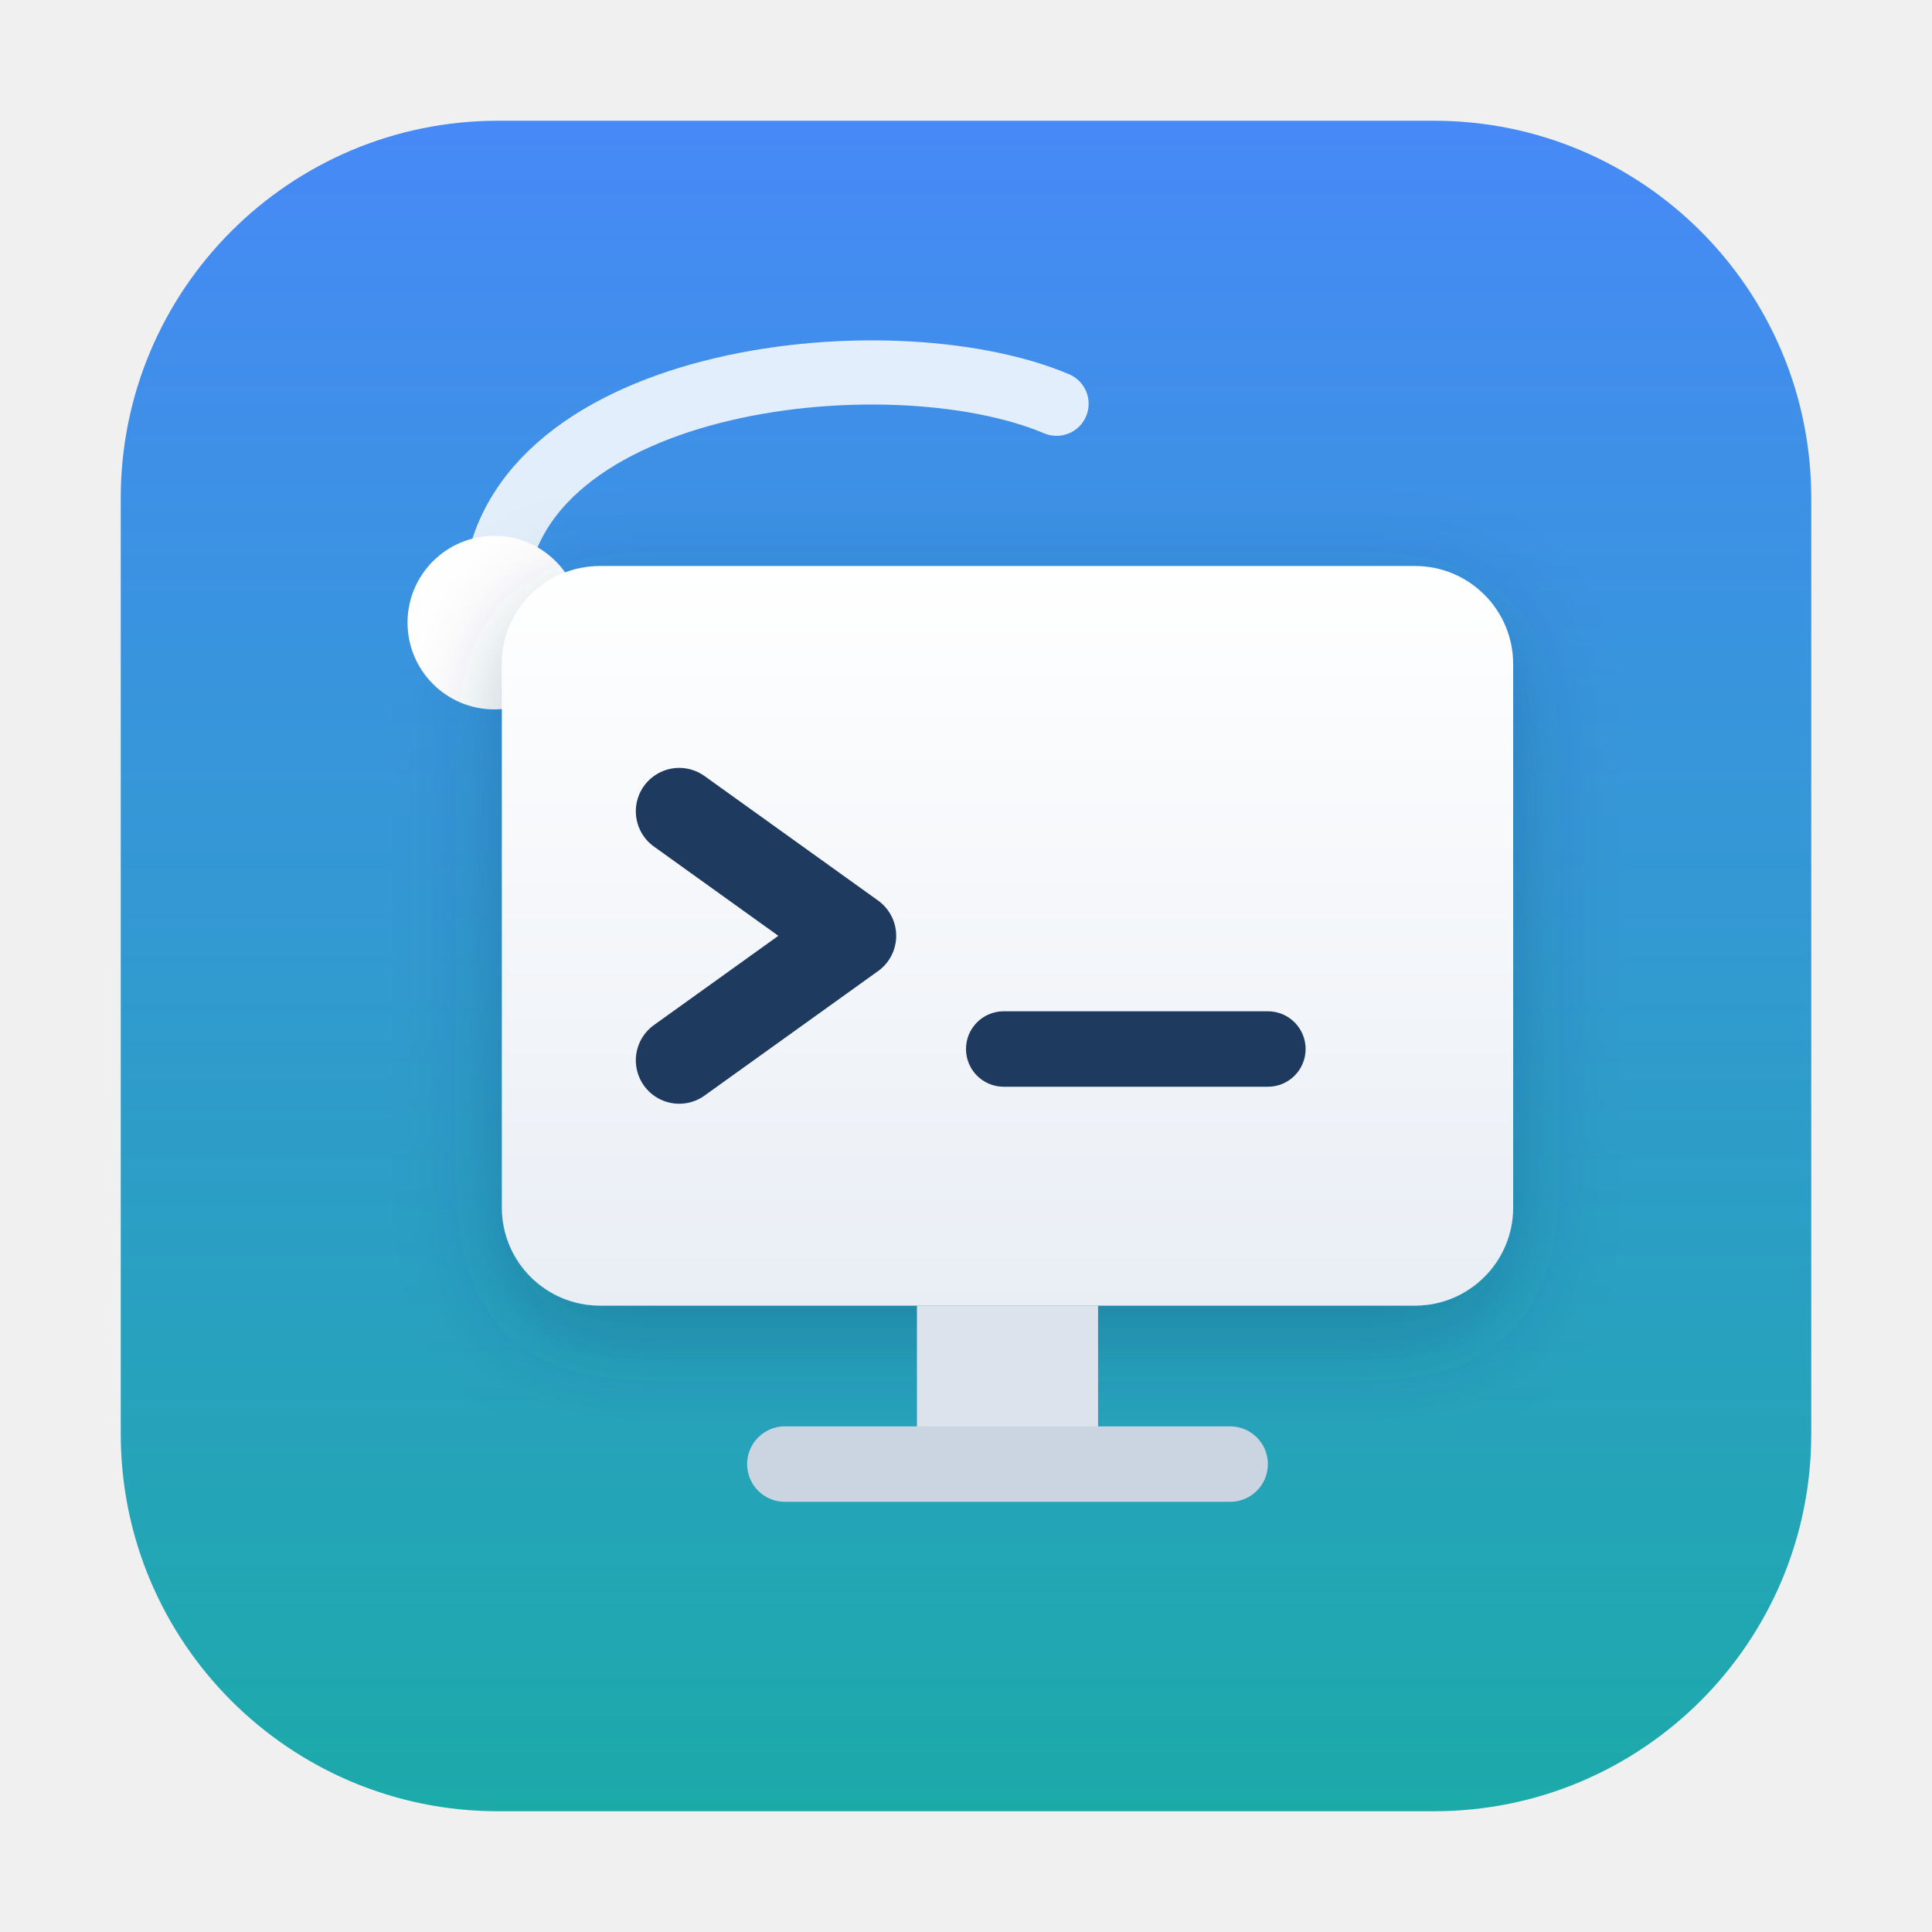
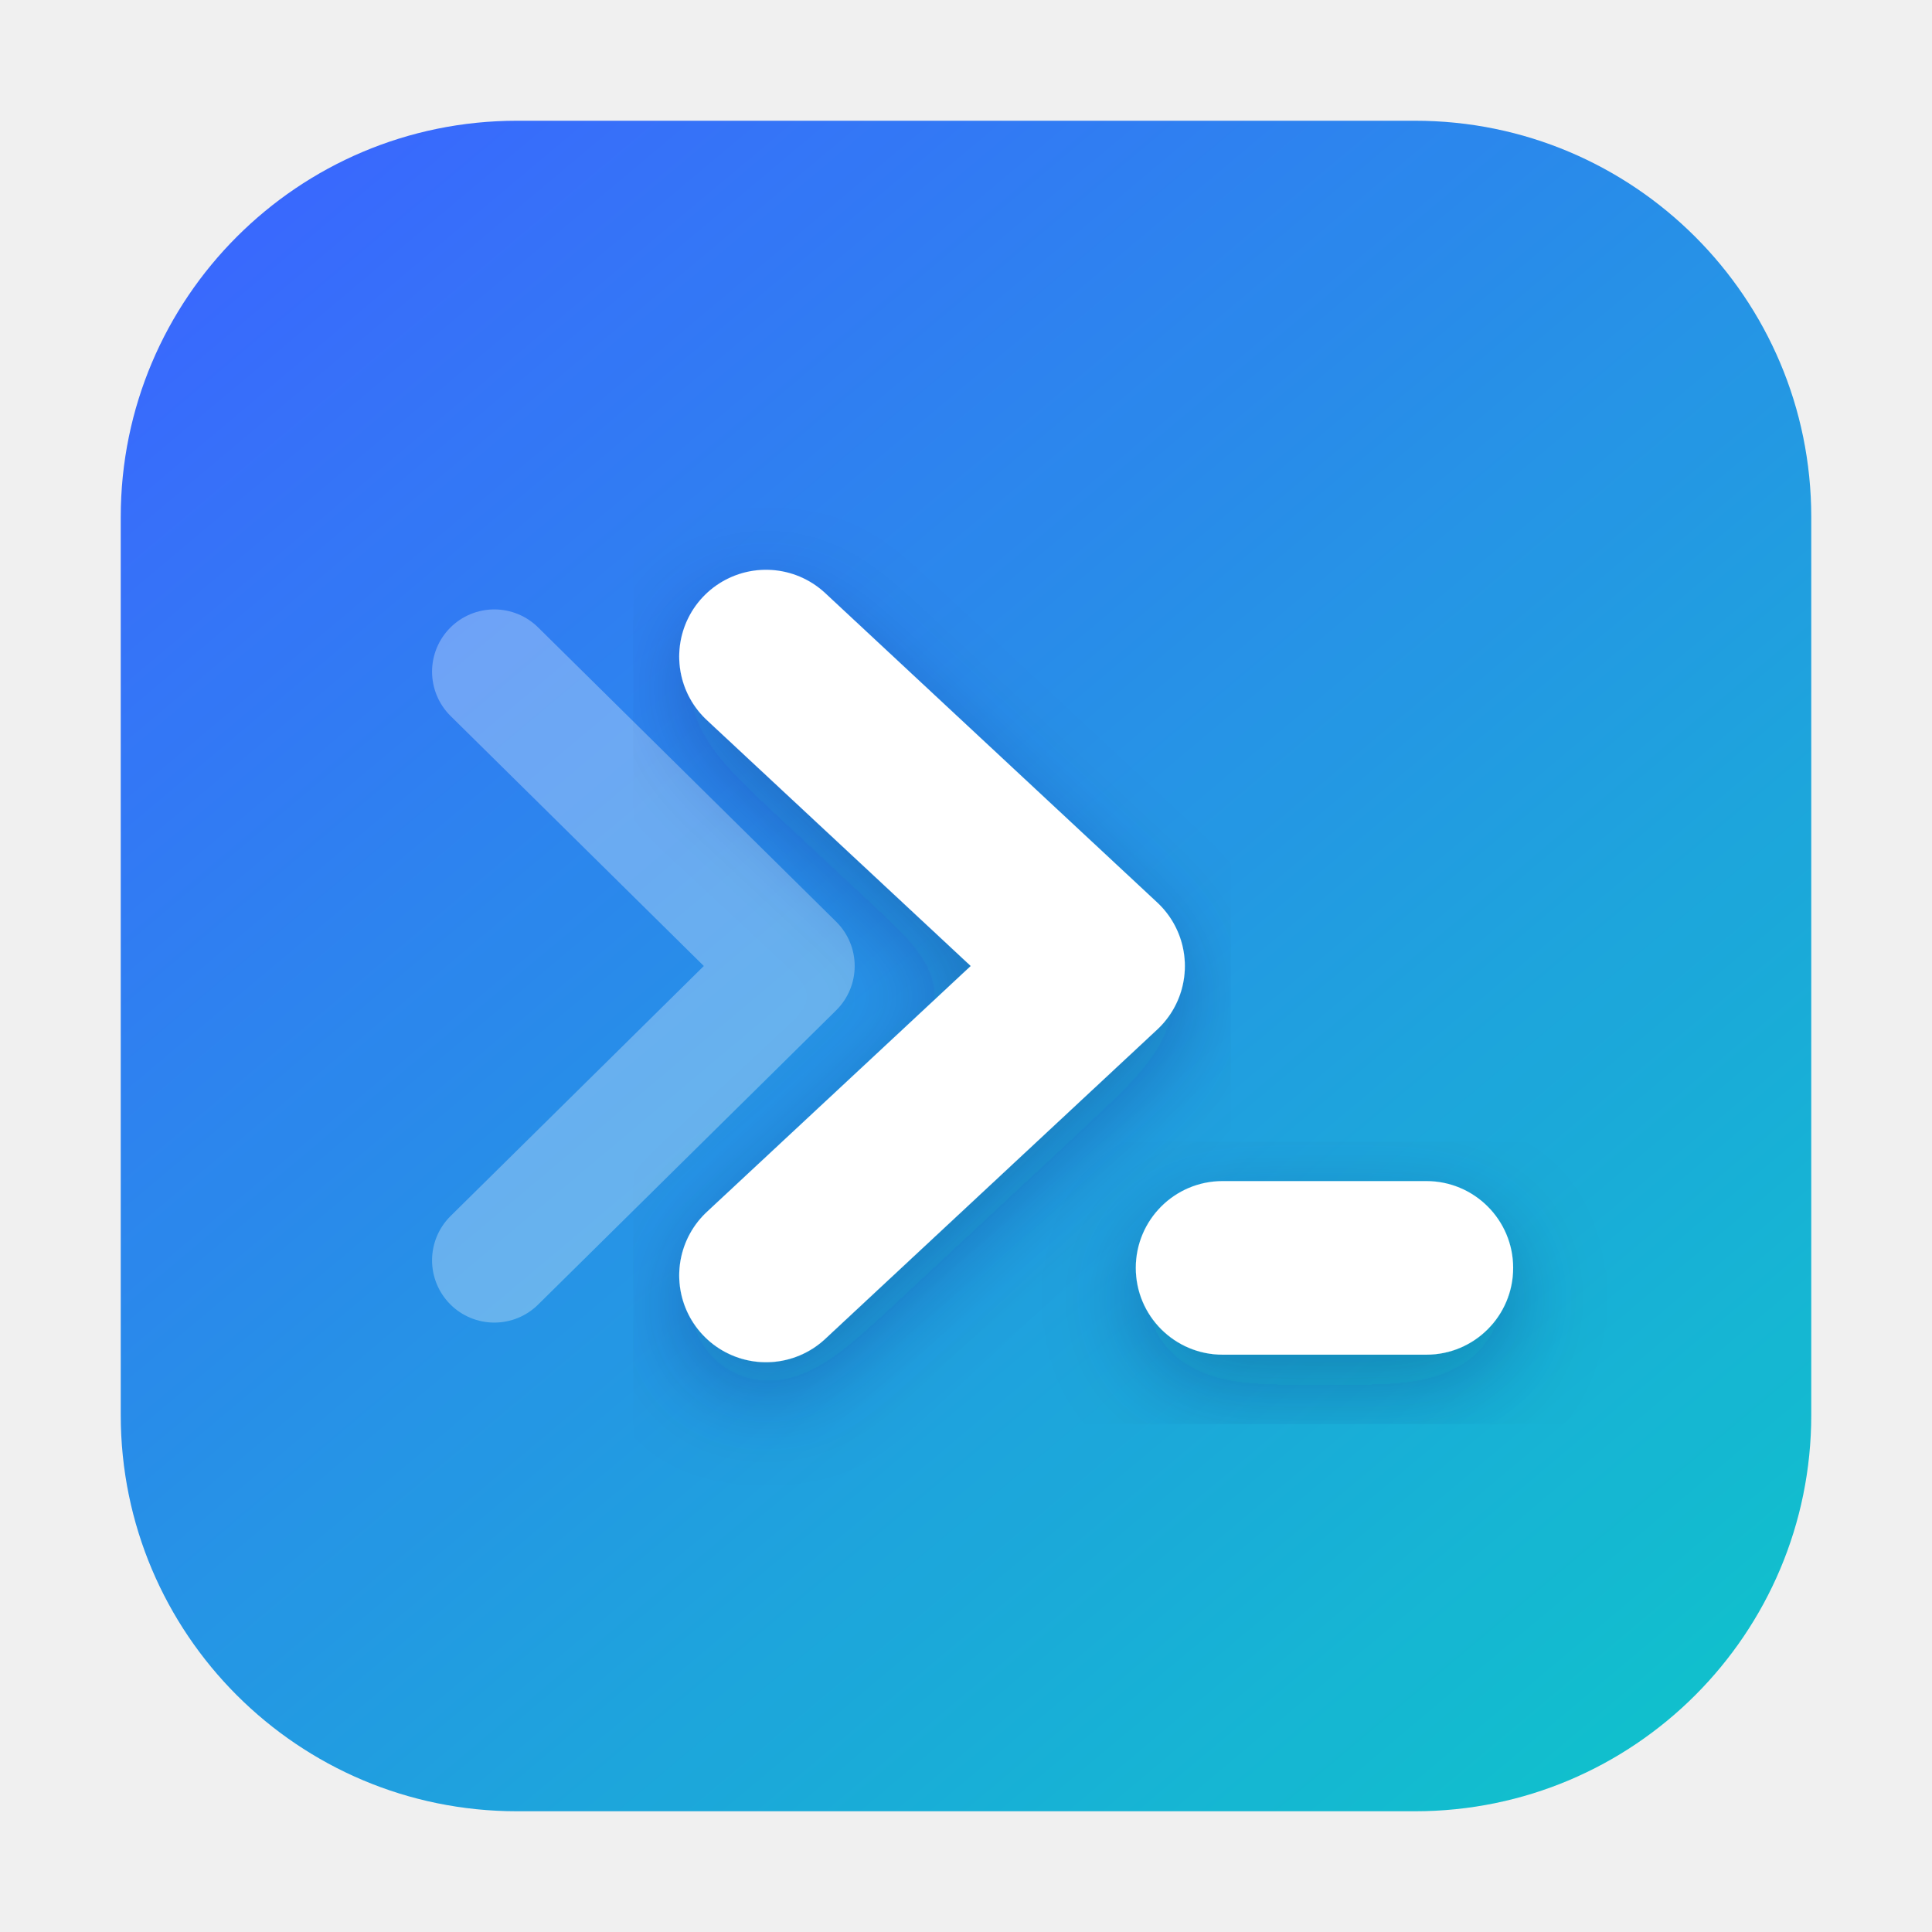
<svg xmlns="http://www.w3.org/2000/svg" width="1024" height="1024" viewBox="0 0 1024 1024">
  <defs>
-     <linearGradient id="bg" x1="0" y1="0" x2="0" y2="1">
-       <stop offset="0" stop-color="#3B82F6" />
-       <stop offset="1" stop-color="#0EA5A4" />
+     <linearGradient id="bg" x1="0.08" y1="0" x2="0.92" y2="1">
+       <stop offset="0" stop-color="#2F5CFF" />
+       <stop offset="1" stop-color="#00BFC8" />
    </linearGradient>
-     <linearGradient id="screen" x1="0" y1="0" x2="0" y2="1">
-       <stop offset="0" stop-color="#FFFFFF" />
-       <stop offset="1" stop-color="#E9EEF5" />
-     </linearGradient>
-     <filter id="soft" x="-20%" y="-20%" width="140%" height="140%">
-       <feDropShadow dx="0" dy="16" stdDeviation="26" flood-color="#0B3B54" flood-opacity="0.28" />
+     <filter id="ds" x="-40%" y="-40%" width="180%" height="180%">
+       <feDropShadow dx="0" dy="16" stdDeviation="24" flood-color="#052760" flood-opacity="0.28" />
    </filter>
  </defs>
-   <rect x="64" y="64" width="896" height="896" rx="200" fill="url(#bg)" />
-   <rect x="64" y="64" width="896" height="896" rx="200" fill="#FFFFFF" opacity="0.06" />
-   <path d="M262 320 C 262 200, 470 176, 560 214" fill="none" stroke="#FFFFFF" stroke-opacity="0.85" stroke-width="34" stroke-linecap="round" />
-   <circle cx="262" cy="330" r="46" fill="#FFFFFF" />
-   <g filter="url(#soft)">
-     <rect x="266" y="300" width="536" height="392" rx="52" fill="url(#screen)" />
+   <rect x="64" y="64" width="896" height="896" rx="210" fill="url(#bg)" />
+   <rect x="64" y="64" width="896" height="896" rx="210" fill="#FFFFFF" opacity="0.06" />
+   <g fill="none" stroke="#FFFFFF" stroke-linecap="round" stroke-linejoin="round">
+     <path d="M262 356 L 420 512 L 262 668" stroke-width="66" opacity="0.30" />
+     <g filter="url(#ds)">
+       <path d="M406 348 L 582 512 L 406 676" stroke-width="92" />
+     </g>
  </g>
-   <path d="M360 430 L 452 496 L 360 562" fill="none" stroke="#1E3A5F" stroke-width="46" stroke-linecap="round" stroke-linejoin="round" />
-   <rect x="512" y="536" width="180" height="40" rx="20" fill="#1E3A5F" />
-   <rect x="486" y="692" width="96" height="70" fill="#DCE3EC" />
-   <rect x="396" y="756" width="276" height="40" rx="20" fill="#CBD5E1" />
+   <g filter="url(#ds)">
+     <rect x="602" y="626" width="200" height="92" rx="46" fill="#FFFFFF" />
+   </g>
</svg>
